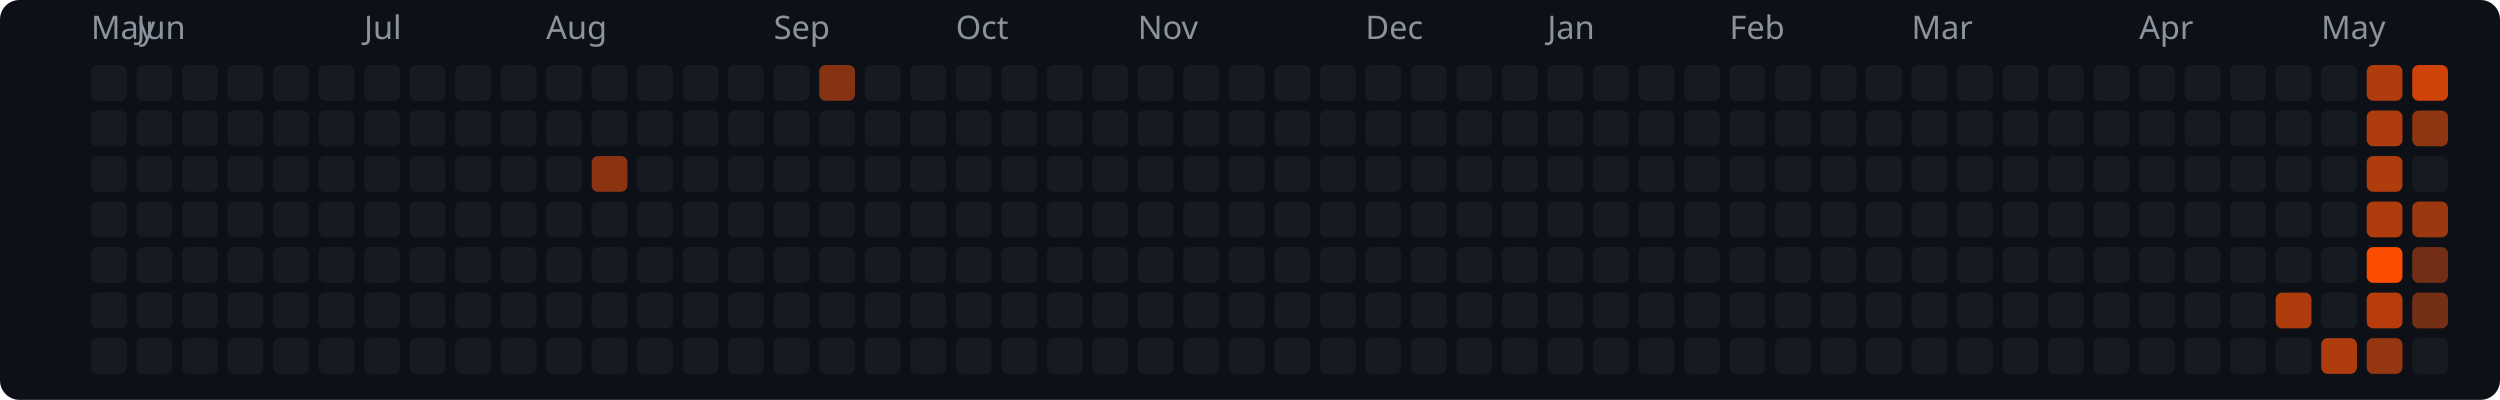
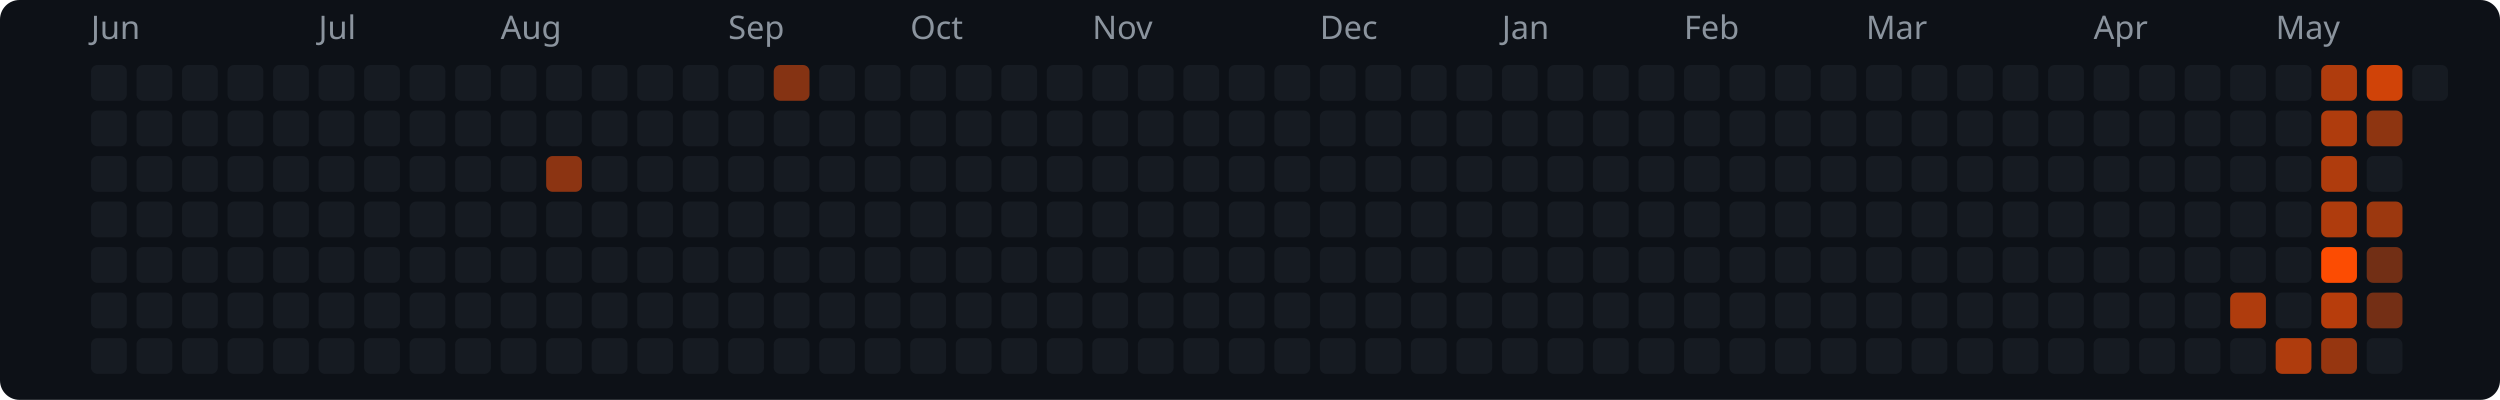
<svg xmlns="http://www.w3.org/2000/svg" width="769" height="123" viewBox="0 0 769 123">
  <rect width="769" height="123" rx="6" fill="#0d1117" />
-   <text x="28" y="12" fill="#8b949e" font-size="10" font-family="system-ui,sans-serif">May</text>
-   <text x="42" y="12" fill="#8b949e" font-size="10" font-family="system-ui,sans-serif">Jun</text>
-   <text x="112" y="12" fill="#8b949e" font-size="10" font-family="system-ui,sans-serif">Jul</text>
-   <text x="168" y="12" fill="#8b949e" font-size="10" font-family="system-ui,sans-serif">Aug</text>
-   <text x="238" y="12" fill="#8b949e" font-size="10" font-family="system-ui,sans-serif">Sep</text>
-   <text x="294" y="12" fill="#8b949e" font-size="10" font-family="system-ui,sans-serif">Oct</text>
-   <text x="350" y="12" fill="#8b949e" font-size="10" font-family="system-ui,sans-serif">Nov</text>
-   <text x="420" y="12" fill="#8b949e" font-size="10" font-family="system-ui,sans-serif">Dec</text>
-   <text x="476" y="12" fill="#8b949e" font-size="10" font-family="system-ui,sans-serif">Jan</text>
-   <text x="532" y="12" fill="#8b949e" font-size="10" font-family="system-ui,sans-serif">Feb</text>
-   <text x="588" y="12" fill="#8b949e" font-size="10" font-family="system-ui,sans-serif">Mar</text>
-   <text x="658" y="12" fill="#8b949e" font-size="10" font-family="system-ui,sans-serif">Apr</text>
-   <text x="714" y="12" fill="#8b949e" font-size="10" font-family="system-ui,sans-serif">May</text>
+   <text x="28" y="12" fill="#8b949e" font-size="10" font-family="system-ui,sans-serif">Jun</text>
+   <text x="98" y="12" fill="#8b949e" font-size="10" font-family="system-ui,sans-serif">Jul</text>
+   <text x="154" y="12" fill="#8b949e" font-size="10" font-family="system-ui,sans-serif">Aug</text>
+   <text x="224" y="12" fill="#8b949e" font-size="10" font-family="system-ui,sans-serif">Sep</text>
+   <text x="280" y="12" fill="#8b949e" font-size="10" font-family="system-ui,sans-serif">Oct</text>
+   <text x="336" y="12" fill="#8b949e" font-size="10" font-family="system-ui,sans-serif">Nov</text>
+   <text x="406" y="12" fill="#8b949e" font-size="10" font-family="system-ui,sans-serif">Dec</text>
+   <text x="462" y="12" fill="#8b949e" font-size="10" font-family="system-ui,sans-serif">Jan</text>
+   <text x="518" y="12" fill="#8b949e" font-size="10" font-family="system-ui,sans-serif">Feb</text>
+   <text x="574" y="12" fill="#8b949e" font-size="10" font-family="system-ui,sans-serif">Mar</text>
+   <text x="644" y="12" fill="#8b949e" font-size="10" font-family="system-ui,sans-serif">Apr</text>
+   <text x="700" y="12" fill="#8b949e" font-size="10" font-family="system-ui,sans-serif">May</text>
  <rect x="28" y="20" width="11" height="11" rx="2" fill="#161b22" />
  <rect x="28" y="34" width="11" height="11" rx="2" fill="#161b22" />
  <rect x="28" y="48" width="11" height="11" rx="2" fill="#161b22" />
  <rect x="28" y="62" width="11" height="11" rx="2" fill="#161b22" />
  <rect x="28" y="76" width="11" height="11" rx="2" fill="#161b22" />
  <rect x="28" y="90" width="11" height="11" rx="2" fill="#161b22" />
  <rect x="28" y="104" width="11" height="11" rx="2" fill="#161b22" />
  <rect x="42" y="20" width="11" height="11" rx="2" fill="#161b22" />
  <rect x="42" y="34" width="11" height="11" rx="2" fill="#161b22" />
  <rect x="42" y="48" width="11" height="11" rx="2" fill="#161b22" />
  <rect x="42" y="62" width="11" height="11" rx="2" fill="#161b22" />
  <rect x="42" y="76" width="11" height="11" rx="2" fill="#161b22" />
  <rect x="42" y="90" width="11" height="11" rx="2" fill="#161b22" />
  <rect x="42" y="104" width="11" height="11" rx="2" fill="#161b22" />
  <rect x="56" y="20" width="11" height="11" rx="2" fill="#161b22" />
  <rect x="56" y="34" width="11" height="11" rx="2" fill="#161b22" />
  <rect x="56" y="48" width="11" height="11" rx="2" fill="#161b22" />
  <rect x="56" y="62" width="11" height="11" rx="2" fill="#161b22" />
  <rect x="56" y="76" width="11" height="11" rx="2" fill="#161b22" />
  <rect x="56" y="90" width="11" height="11" rx="2" fill="#161b22" />
  <rect x="56" y="104" width="11" height="11" rx="2" fill="#161b22" />
  <rect x="70" y="20" width="11" height="11" rx="2" fill="#161b22" />
  <rect x="70" y="34" width="11" height="11" rx="2" fill="#161b22" />
  <rect x="70" y="48" width="11" height="11" rx="2" fill="#161b22" />
  <rect x="70" y="62" width="11" height="11" rx="2" fill="#161b22" />
  <rect x="70" y="76" width="11" height="11" rx="2" fill="#161b22" />
  <rect x="70" y="90" width="11" height="11" rx="2" fill="#161b22" />
  <rect x="70" y="104" width="11" height="11" rx="2" fill="#161b22" />
  <rect x="84" y="20" width="11" height="11" rx="2" fill="#161b22" />
  <rect x="84" y="34" width="11" height="11" rx="2" fill="#161b22" />
  <rect x="84" y="48" width="11" height="11" rx="2" fill="#161b22" />
  <rect x="84" y="62" width="11" height="11" rx="2" fill="#161b22" />
  <rect x="84" y="76" width="11" height="11" rx="2" fill="#161b22" />
  <rect x="84" y="90" width="11" height="11" rx="2" fill="#161b22" />
  <rect x="84" y="104" width="11" height="11" rx="2" fill="#161b22" />
  <rect x="98" y="20" width="11" height="11" rx="2" fill="#161b22" />
  <rect x="98" y="34" width="11" height="11" rx="2" fill="#161b22" />
  <rect x="98" y="48" width="11" height="11" rx="2" fill="#161b22" />
  <rect x="98" y="62" width="11" height="11" rx="2" fill="#161b22" />
  <rect x="98" y="76" width="11" height="11" rx="2" fill="#161b22" />
  <rect x="98" y="90" width="11" height="11" rx="2" fill="#161b22" />
  <rect x="98" y="104" width="11" height="11" rx="2" fill="#161b22" />
  <rect x="112" y="20" width="11" height="11" rx="2" fill="#161b22" />
  <rect x="112" y="34" width="11" height="11" rx="2" fill="#161b22" />
  <rect x="112" y="48" width="11" height="11" rx="2" fill="#161b22" />
  <rect x="112" y="62" width="11" height="11" rx="2" fill="#161b22" />
  <rect x="112" y="76" width="11" height="11" rx="2" fill="#161b22" />
  <rect x="112" y="90" width="11" height="11" rx="2" fill="#161b22" />
  <rect x="112" y="104" width="11" height="11" rx="2" fill="#161b22" />
  <rect x="126" y="20" width="11" height="11" rx="2" fill="#161b22" />
  <rect x="126" y="34" width="11" height="11" rx="2" fill="#161b22" />
  <rect x="126" y="48" width="11" height="11" rx="2" fill="#161b22" />
  <rect x="126" y="62" width="11" height="11" rx="2" fill="#161b22" />
  <rect x="126" y="76" width="11" height="11" rx="2" fill="#161b22" />
  <rect x="126" y="90" width="11" height="11" rx="2" fill="#161b22" />
  <rect x="126" y="104" width="11" height="11" rx="2" fill="#161b22" />
  <rect x="140" y="20" width="11" height="11" rx="2" fill="#161b22" />
  <rect x="140" y="34" width="11" height="11" rx="2" fill="#161b22" />
  <rect x="140" y="48" width="11" height="11" rx="2" fill="#161b22" />
  <rect x="140" y="62" width="11" height="11" rx="2" fill="#161b22" />
  <rect x="140" y="76" width="11" height="11" rx="2" fill="#161b22" />
  <rect x="140" y="90" width="11" height="11" rx="2" fill="#161b22" />
  <rect x="140" y="104" width="11" height="11" rx="2" fill="#161b22" />
  <rect x="154" y="20" width="11" height="11" rx="2" fill="#161b22" />
  <rect x="154" y="34" width="11" height="11" rx="2" fill="#161b22" />
  <rect x="154" y="48" width="11" height="11" rx="2" fill="#161b22" />
  <rect x="154" y="62" width="11" height="11" rx="2" fill="#161b22" />
  <rect x="154" y="76" width="11" height="11" rx="2" fill="#161b22" />
  <rect x="154" y="90" width="11" height="11" rx="2" fill="#161b22" />
  <rect x="154" y="104" width="11" height="11" rx="2" fill="#161b22" />
  <rect x="168" y="20" width="11" height="11" rx="2" fill="#161b22" />
  <rect x="168" y="34" width="11" height="11" rx="2" fill="#161b22" />
-   <rect x="168" y="48" width="11" height="11" rx="2" fill="#161b22" />
+   <rect x="168" y="48" width="11" height="11" rx="2" fill="#8c3412" />
  <rect x="168" y="62" width="11" height="11" rx="2" fill="#161b22" />
  <rect x="168" y="76" width="11" height="11" rx="2" fill="#161b22" />
  <rect x="168" y="90" width="11" height="11" rx="2" fill="#161b22" />
  <rect x="168" y="104" width="11" height="11" rx="2" fill="#161b22" />
  <rect x="182" y="20" width="11" height="11" rx="2" fill="#161b22" />
  <rect x="182" y="34" width="11" height="11" rx="2" fill="#161b22" />
-   <rect x="182" y="48" width="11" height="11" rx="2" fill="#8c3412" />
+   <rect x="182" y="48" width="11" height="11" rx="2" fill="#161b22" />
  <rect x="182" y="62" width="11" height="11" rx="2" fill="#161b22" />
  <rect x="182" y="76" width="11" height="11" rx="2" fill="#161b22" />
  <rect x="182" y="90" width="11" height="11" rx="2" fill="#161b22" />
  <rect x="182" y="104" width="11" height="11" rx="2" fill="#161b22" />
  <rect x="196" y="20" width="11" height="11" rx="2" fill="#161b22" />
  <rect x="196" y="34" width="11" height="11" rx="2" fill="#161b22" />
  <rect x="196" y="48" width="11" height="11" rx="2" fill="#161b22" />
  <rect x="196" y="62" width="11" height="11" rx="2" fill="#161b22" />
  <rect x="196" y="76" width="11" height="11" rx="2" fill="#161b22" />
  <rect x="196" y="90" width="11" height="11" rx="2" fill="#161b22" />
  <rect x="196" y="104" width="11" height="11" rx="2" fill="#161b22" />
  <rect x="210" y="20" width="11" height="11" rx="2" fill="#161b22" />
  <rect x="210" y="34" width="11" height="11" rx="2" fill="#161b22" />
  <rect x="210" y="48" width="11" height="11" rx="2" fill="#161b22" />
  <rect x="210" y="62" width="11" height="11" rx="2" fill="#161b22" />
  <rect x="210" y="76" width="11" height="11" rx="2" fill="#161b22" />
  <rect x="210" y="90" width="11" height="11" rx="2" fill="#161b22" />
  <rect x="210" y="104" width="11" height="11" rx="2" fill="#161b22" />
  <rect x="224" y="20" width="11" height="11" rx="2" fill="#161b22" />
  <rect x="224" y="34" width="11" height="11" rx="2" fill="#161b22" />
  <rect x="224" y="48" width="11" height="11" rx="2" fill="#161b22" />
  <rect x="224" y="62" width="11" height="11" rx="2" fill="#161b22" />
  <rect x="224" y="76" width="11" height="11" rx="2" fill="#161b22" />
  <rect x="224" y="90" width="11" height="11" rx="2" fill="#161b22" />
  <rect x="224" y="104" width="11" height="11" rx="2" fill="#161b22" />
-   <rect x="238" y="20" width="11" height="11" rx="2" fill="#161b22" />
+   <rect x="238" y="20" width="11" height="11" rx="2" fill="#853313" />
  <rect x="238" y="34" width="11" height="11" rx="2" fill="#161b22" />
  <rect x="238" y="48" width="11" height="11" rx="2" fill="#161b22" />
  <rect x="238" y="62" width="11" height="11" rx="2" fill="#161b22" />
  <rect x="238" y="76" width="11" height="11" rx="2" fill="#161b22" />
  <rect x="238" y="90" width="11" height="11" rx="2" fill="#161b22" />
  <rect x="238" y="104" width="11" height="11" rx="2" fill="#161b22" />
-   <rect x="252" y="20" width="11" height="11" rx="2" fill="#853313" />
+   <rect x="252" y="20" width="11" height="11" rx="2" fill="#161b22" />
  <rect x="252" y="34" width="11" height="11" rx="2" fill="#161b22" />
  <rect x="252" y="48" width="11" height="11" rx="2" fill="#161b22" />
  <rect x="252" y="62" width="11" height="11" rx="2" fill="#161b22" />
  <rect x="252" y="76" width="11" height="11" rx="2" fill="#161b22" />
  <rect x="252" y="90" width="11" height="11" rx="2" fill="#161b22" />
  <rect x="252" y="104" width="11" height="11" rx="2" fill="#161b22" />
  <rect x="266" y="20" width="11" height="11" rx="2" fill="#161b22" />
  <rect x="266" y="34" width="11" height="11" rx="2" fill="#161b22" />
  <rect x="266" y="48" width="11" height="11" rx="2" fill="#161b22" />
  <rect x="266" y="62" width="11" height="11" rx="2" fill="#161b22" />
  <rect x="266" y="76" width="11" height="11" rx="2" fill="#161b22" />
  <rect x="266" y="90" width="11" height="11" rx="2" fill="#161b22" />
  <rect x="266" y="104" width="11" height="11" rx="2" fill="#161b22" />
  <rect x="280" y="20" width="11" height="11" rx="2" fill="#161b22" />
  <rect x="280" y="34" width="11" height="11" rx="2" fill="#161b22" />
  <rect x="280" y="48" width="11" height="11" rx="2" fill="#161b22" />
  <rect x="280" y="62" width="11" height="11" rx="2" fill="#161b22" />
  <rect x="280" y="76" width="11" height="11" rx="2" fill="#161b22" />
  <rect x="280" y="90" width="11" height="11" rx="2" fill="#161b22" />
  <rect x="280" y="104" width="11" height="11" rx="2" fill="#161b22" />
  <rect x="294" y="20" width="11" height="11" rx="2" fill="#161b22" />
  <rect x="294" y="34" width="11" height="11" rx="2" fill="#161b22" />
  <rect x="294" y="48" width="11" height="11" rx="2" fill="#161b22" />
  <rect x="294" y="62" width="11" height="11" rx="2" fill="#161b22" />
  <rect x="294" y="76" width="11" height="11" rx="2" fill="#161b22" />
  <rect x="294" y="90" width="11" height="11" rx="2" fill="#161b22" />
  <rect x="294" y="104" width="11" height="11" rx="2" fill="#161b22" />
  <rect x="308" y="20" width="11" height="11" rx="2" fill="#161b22" />
  <rect x="308" y="34" width="11" height="11" rx="2" fill="#161b22" />
  <rect x="308" y="48" width="11" height="11" rx="2" fill="#161b22" />
  <rect x="308" y="62" width="11" height="11" rx="2" fill="#161b22" />
  <rect x="308" y="76" width="11" height="11" rx="2" fill="#161b22" />
  <rect x="308" y="90" width="11" height="11" rx="2" fill="#161b22" />
  <rect x="308" y="104" width="11" height="11" rx="2" fill="#161b22" />
  <rect x="322" y="20" width="11" height="11" rx="2" fill="#161b22" />
  <rect x="322" y="34" width="11" height="11" rx="2" fill="#161b22" />
  <rect x="322" y="48" width="11" height="11" rx="2" fill="#161b22" />
  <rect x="322" y="62" width="11" height="11" rx="2" fill="#161b22" />
  <rect x="322" y="76" width="11" height="11" rx="2" fill="#161b22" />
  <rect x="322" y="90" width="11" height="11" rx="2" fill="#161b22" />
  <rect x="322" y="104" width="11" height="11" rx="2" fill="#161b22" />
  <rect x="336" y="20" width="11" height="11" rx="2" fill="#161b22" />
  <rect x="336" y="34" width="11" height="11" rx="2" fill="#161b22" />
  <rect x="336" y="48" width="11" height="11" rx="2" fill="#161b22" />
  <rect x="336" y="62" width="11" height="11" rx="2" fill="#161b22" />
  <rect x="336" y="76" width="11" height="11" rx="2" fill="#161b22" />
  <rect x="336" y="90" width="11" height="11" rx="2" fill="#161b22" />
  <rect x="336" y="104" width="11" height="11" rx="2" fill="#161b22" />
  <rect x="350" y="20" width="11" height="11" rx="2" fill="#161b22" />
  <rect x="350" y="34" width="11" height="11" rx="2" fill="#161b22" />
  <rect x="350" y="48" width="11" height="11" rx="2" fill="#161b22" />
  <rect x="350" y="62" width="11" height="11" rx="2" fill="#161b22" />
  <rect x="350" y="76" width="11" height="11" rx="2" fill="#161b22" />
  <rect x="350" y="90" width="11" height="11" rx="2" fill="#161b22" />
  <rect x="350" y="104" width="11" height="11" rx="2" fill="#161b22" />
  <rect x="364" y="20" width="11" height="11" rx="2" fill="#161b22" />
  <rect x="364" y="34" width="11" height="11" rx="2" fill="#161b22" />
  <rect x="364" y="48" width="11" height="11" rx="2" fill="#161b22" />
  <rect x="364" y="62" width="11" height="11" rx="2" fill="#161b22" />
  <rect x="364" y="76" width="11" height="11" rx="2" fill="#161b22" />
  <rect x="364" y="90" width="11" height="11" rx="2" fill="#161b22" />
  <rect x="364" y="104" width="11" height="11" rx="2" fill="#161b22" />
  <rect x="378" y="20" width="11" height="11" rx="2" fill="#161b22" />
  <rect x="378" y="34" width="11" height="11" rx="2" fill="#161b22" />
  <rect x="378" y="48" width="11" height="11" rx="2" fill="#161b22" />
  <rect x="378" y="62" width="11" height="11" rx="2" fill="#161b22" />
  <rect x="378" y="76" width="11" height="11" rx="2" fill="#161b22" />
  <rect x="378" y="90" width="11" height="11" rx="2" fill="#161b22" />
  <rect x="378" y="104" width="11" height="11" rx="2" fill="#161b22" />
  <rect x="392" y="20" width="11" height="11" rx="2" fill="#161b22" />
  <rect x="392" y="34" width="11" height="11" rx="2" fill="#161b22" />
  <rect x="392" y="48" width="11" height="11" rx="2" fill="#161b22" />
  <rect x="392" y="62" width="11" height="11" rx="2" fill="#161b22" />
  <rect x="392" y="76" width="11" height="11" rx="2" fill="#161b22" />
  <rect x="392" y="90" width="11" height="11" rx="2" fill="#161b22" />
  <rect x="392" y="104" width="11" height="11" rx="2" fill="#161b22" />
  <rect x="406" y="20" width="11" height="11" rx="2" fill="#161b22" />
  <rect x="406" y="34" width="11" height="11" rx="2" fill="#161b22" />
  <rect x="406" y="48" width="11" height="11" rx="2" fill="#161b22" />
  <rect x="406" y="62" width="11" height="11" rx="2" fill="#161b22" />
  <rect x="406" y="76" width="11" height="11" rx="2" fill="#161b22" />
  <rect x="406" y="90" width="11" height="11" rx="2" fill="#161b22" />
  <rect x="406" y="104" width="11" height="11" rx="2" fill="#161b22" />
  <rect x="420" y="20" width="11" height="11" rx="2" fill="#161b22" />
  <rect x="420" y="34" width="11" height="11" rx="2" fill="#161b22" />
  <rect x="420" y="48" width="11" height="11" rx="2" fill="#161b22" />
  <rect x="420" y="62" width="11" height="11" rx="2" fill="#161b22" />
  <rect x="420" y="76" width="11" height="11" rx="2" fill="#161b22" />
  <rect x="420" y="90" width="11" height="11" rx="2" fill="#161b22" />
  <rect x="420" y="104" width="11" height="11" rx="2" fill="#161b22" />
  <rect x="434" y="20" width="11" height="11" rx="2" fill="#161b22" />
  <rect x="434" y="34" width="11" height="11" rx="2" fill="#161b22" />
  <rect x="434" y="48" width="11" height="11" rx="2" fill="#161b22" />
  <rect x="434" y="62" width="11" height="11" rx="2" fill="#161b22" />
  <rect x="434" y="76" width="11" height="11" rx="2" fill="#161b22" />
  <rect x="434" y="90" width="11" height="11" rx="2" fill="#161b22" />
  <rect x="434" y="104" width="11" height="11" rx="2" fill="#161b22" />
  <rect x="448" y="20" width="11" height="11" rx="2" fill="#161b22" />
  <rect x="448" y="34" width="11" height="11" rx="2" fill="#161b22" />
  <rect x="448" y="48" width="11" height="11" rx="2" fill="#161b22" />
  <rect x="448" y="62" width="11" height="11" rx="2" fill="#161b22" />
  <rect x="448" y="76" width="11" height="11" rx="2" fill="#161b22" />
  <rect x="448" y="90" width="11" height="11" rx="2" fill="#161b22" />
  <rect x="448" y="104" width="11" height="11" rx="2" fill="#161b22" />
  <rect x="462" y="20" width="11" height="11" rx="2" fill="#161b22" />
  <rect x="462" y="34" width="11" height="11" rx="2" fill="#161b22" />
  <rect x="462" y="48" width="11" height="11" rx="2" fill="#161b22" />
  <rect x="462" y="62" width="11" height="11" rx="2" fill="#161b22" />
  <rect x="462" y="76" width="11" height="11" rx="2" fill="#161b22" />
  <rect x="462" y="90" width="11" height="11" rx="2" fill="#161b22" />
  <rect x="462" y="104" width="11" height="11" rx="2" fill="#161b22" />
  <rect x="476" y="20" width="11" height="11" rx="2" fill="#161b22" />
  <rect x="476" y="34" width="11" height="11" rx="2" fill="#161b22" />
  <rect x="476" y="48" width="11" height="11" rx="2" fill="#161b22" />
  <rect x="476" y="62" width="11" height="11" rx="2" fill="#161b22" />
  <rect x="476" y="76" width="11" height="11" rx="2" fill="#161b22" />
  <rect x="476" y="90" width="11" height="11" rx="2" fill="#161b22" />
  <rect x="476" y="104" width="11" height="11" rx="2" fill="#161b22" />
  <rect x="490" y="20" width="11" height="11" rx="2" fill="#161b22" />
  <rect x="490" y="34" width="11" height="11" rx="2" fill="#161b22" />
  <rect x="490" y="48" width="11" height="11" rx="2" fill="#161b22" />
  <rect x="490" y="62" width="11" height="11" rx="2" fill="#161b22" />
  <rect x="490" y="76" width="11" height="11" rx="2" fill="#161b22" />
  <rect x="490" y="90" width="11" height="11" rx="2" fill="#161b22" />
  <rect x="490" y="104" width="11" height="11" rx="2" fill="#161b22" />
  <rect x="504" y="20" width="11" height="11" rx="2" fill="#161b22" />
  <rect x="504" y="34" width="11" height="11" rx="2" fill="#161b22" />
  <rect x="504" y="48" width="11" height="11" rx="2" fill="#161b22" />
  <rect x="504" y="62" width="11" height="11" rx="2" fill="#161b22" />
  <rect x="504" y="76" width="11" height="11" rx="2" fill="#161b22" />
  <rect x="504" y="90" width="11" height="11" rx="2" fill="#161b22" />
  <rect x="504" y="104" width="11" height="11" rx="2" fill="#161b22" />
  <rect x="518" y="20" width="11" height="11" rx="2" fill="#161b22" />
  <rect x="518" y="34" width="11" height="11" rx="2" fill="#161b22" />
  <rect x="518" y="48" width="11" height="11" rx="2" fill="#161b22" />
  <rect x="518" y="62" width="11" height="11" rx="2" fill="#161b22" />
  <rect x="518" y="76" width="11" height="11" rx="2" fill="#161b22" />
  <rect x="518" y="90" width="11" height="11" rx="2" fill="#161b22" />
  <rect x="518" y="104" width="11" height="11" rx="2" fill="#161b22" />
  <rect x="532" y="20" width="11" height="11" rx="2" fill="#161b22" />
  <rect x="532" y="34" width="11" height="11" rx="2" fill="#161b22" />
  <rect x="532" y="48" width="11" height="11" rx="2" fill="#161b22" />
  <rect x="532" y="62" width="11" height="11" rx="2" fill="#161b22" />
  <rect x="532" y="76" width="11" height="11" rx="2" fill="#161b22" />
  <rect x="532" y="90" width="11" height="11" rx="2" fill="#161b22" />
  <rect x="532" y="104" width="11" height="11" rx="2" fill="#161b22" />
  <rect x="546" y="20" width="11" height="11" rx="2" fill="#161b22" />
  <rect x="546" y="34" width="11" height="11" rx="2" fill="#161b22" />
  <rect x="546" y="48" width="11" height="11" rx="2" fill="#161b22" />
  <rect x="546" y="62" width="11" height="11" rx="2" fill="#161b22" />
  <rect x="546" y="76" width="11" height="11" rx="2" fill="#161b22" />
  <rect x="546" y="90" width="11" height="11" rx="2" fill="#161b22" />
  <rect x="546" y="104" width="11" height="11" rx="2" fill="#161b22" />
  <rect x="560" y="20" width="11" height="11" rx="2" fill="#161b22" />
  <rect x="560" y="34" width="11" height="11" rx="2" fill="#161b22" />
  <rect x="560" y="48" width="11" height="11" rx="2" fill="#161b22" />
  <rect x="560" y="62" width="11" height="11" rx="2" fill="#161b22" />
  <rect x="560" y="76" width="11" height="11" rx="2" fill="#161b22" />
  <rect x="560" y="90" width="11" height="11" rx="2" fill="#161b22" />
  <rect x="560" y="104" width="11" height="11" rx="2" fill="#161b22" />
  <rect x="574" y="20" width="11" height="11" rx="2" fill="#161b22" />
  <rect x="574" y="34" width="11" height="11" rx="2" fill="#161b22" />
  <rect x="574" y="48" width="11" height="11" rx="2" fill="#161b22" />
  <rect x="574" y="62" width="11" height="11" rx="2" fill="#161b22" />
  <rect x="574" y="76" width="11" height="11" rx="2" fill="#161b22" />
  <rect x="574" y="90" width="11" height="11" rx="2" fill="#161b22" />
  <rect x="574" y="104" width="11" height="11" rx="2" fill="#161b22" />
  <rect x="588" y="20" width="11" height="11" rx="2" fill="#161b22" />
  <rect x="588" y="34" width="11" height="11" rx="2" fill="#161b22" />
  <rect x="588" y="48" width="11" height="11" rx="2" fill="#161b22" />
  <rect x="588" y="62" width="11" height="11" rx="2" fill="#161b22" />
  <rect x="588" y="76" width="11" height="11" rx="2" fill="#161b22" />
  <rect x="588" y="90" width="11" height="11" rx="2" fill="#161b22" />
  <rect x="588" y="104" width="11" height="11" rx="2" fill="#161b22" />
  <rect x="602" y="20" width="11" height="11" rx="2" fill="#161b22" />
  <rect x="602" y="34" width="11" height="11" rx="2" fill="#161b22" />
  <rect x="602" y="48" width="11" height="11" rx="2" fill="#161b22" />
  <rect x="602" y="62" width="11" height="11" rx="2" fill="#161b22" />
  <rect x="602" y="76" width="11" height="11" rx="2" fill="#161b22" />
  <rect x="602" y="90" width="11" height="11" rx="2" fill="#161b22" />
  <rect x="602" y="104" width="11" height="11" rx="2" fill="#161b22" />
  <rect x="616" y="20" width="11" height="11" rx="2" fill="#161b22" />
  <rect x="616" y="34" width="11" height="11" rx="2" fill="#161b22" />
  <rect x="616" y="48" width="11" height="11" rx="2" fill="#161b22" />
  <rect x="616" y="62" width="11" height="11" rx="2" fill="#161b22" />
  <rect x="616" y="76" width="11" height="11" rx="2" fill="#161b22" />
  <rect x="616" y="90" width="11" height="11" rx="2" fill="#161b22" />
  <rect x="616" y="104" width="11" height="11" rx="2" fill="#161b22" />
  <rect x="630" y="20" width="11" height="11" rx="2" fill="#161b22" />
  <rect x="630" y="34" width="11" height="11" rx="2" fill="#161b22" />
  <rect x="630" y="48" width="11" height="11" rx="2" fill="#161b22" />
  <rect x="630" y="62" width="11" height="11" rx="2" fill="#161b22" />
  <rect x="630" y="76" width="11" height="11" rx="2" fill="#161b22" />
  <rect x="630" y="90" width="11" height="11" rx="2" fill="#161b22" />
  <rect x="630" y="104" width="11" height="11" rx="2" fill="#161b22" />
  <rect x="644" y="20" width="11" height="11" rx="2" fill="#161b22" />
  <rect x="644" y="34" width="11" height="11" rx="2" fill="#161b22" />
  <rect x="644" y="48" width="11" height="11" rx="2" fill="#161b22" />
  <rect x="644" y="62" width="11" height="11" rx="2" fill="#161b22" />
  <rect x="644" y="76" width="11" height="11" rx="2" fill="#161b22" />
  <rect x="644" y="90" width="11" height="11" rx="2" fill="#161b22" />
  <rect x="644" y="104" width="11" height="11" rx="2" fill="#161b22" />
  <rect x="658" y="20" width="11" height="11" rx="2" fill="#161b22" />
  <rect x="658" y="34" width="11" height="11" rx="2" fill="#161b22" />
  <rect x="658" y="48" width="11" height="11" rx="2" fill="#161b22" />
  <rect x="658" y="62" width="11" height="11" rx="2" fill="#161b22" />
  <rect x="658" y="76" width="11" height="11" rx="2" fill="#161b22" />
  <rect x="658" y="90" width="11" height="11" rx="2" fill="#161b22" />
  <rect x="658" y="104" width="11" height="11" rx="2" fill="#161b22" />
  <rect x="672" y="20" width="11" height="11" rx="2" fill="#161b22" />
  <rect x="672" y="34" width="11" height="11" rx="2" fill="#161b22" />
  <rect x="672" y="48" width="11" height="11" rx="2" fill="#161b22" />
  <rect x="672" y="62" width="11" height="11" rx="2" fill="#161b22" />
  <rect x="672" y="76" width="11" height="11" rx="2" fill="#161b22" />
  <rect x="672" y="90" width="11" height="11" rx="2" fill="#161b22" />
  <rect x="672" y="104" width="11" height="11" rx="2" fill="#161b22" />
  <rect x="686" y="20" width="11" height="11" rx="2" fill="#161b22" />
  <rect x="686" y="34" width="11" height="11" rx="2" fill="#161b22" />
  <rect x="686" y="48" width="11" height="11" rx="2" fill="#161b22" />
  <rect x="686" y="62" width="11" height="11" rx="2" fill="#161b22" />
  <rect x="686" y="76" width="11" height="11" rx="2" fill="#161b22" />
-   <rect x="686" y="90" width="11" height="11" rx="2" fill="#161b22" />
+   <rect x="686" y="90" width="11" height="11" rx="2" fill="#af3c0d" />
  <rect x="686" y="104" width="11" height="11" rx="2" fill="#161b22" />
  <rect x="700" y="20" width="11" height="11" rx="2" fill="#161b22" />
  <rect x="700" y="34" width="11" height="11" rx="2" fill="#161b22" />
  <rect x="700" y="48" width="11" height="11" rx="2" fill="#161b22" />
  <rect x="700" y="62" width="11" height="11" rx="2" fill="#161b22" />
  <rect x="700" y="76" width="11" height="11" rx="2" fill="#161b22" />
-   <rect x="700" y="90" width="11" height="11" rx="2" fill="#af3c0d" />
-   <rect x="700" y="104" width="11" height="11" rx="2" fill="#161b22" />
-   <rect x="714" y="20" width="11" height="11" rx="2" fill="#161b22" />
-   <rect x="714" y="34" width="11" height="11" rx="2" fill="#161b22" />
-   <rect x="714" y="48" width="11" height="11" rx="2" fill="#161b22" />
-   <rect x="714" y="62" width="11" height="11" rx="2" fill="#161b22" />
-   <rect x="714" y="76" width="11" height="11" rx="2" fill="#161b22" />
-   <rect x="714" y="90" width="11" height="11" rx="2" fill="#161b22" />
-   <rect x="714" y="104" width="11" height="11" rx="2" fill="#af3c0d" />
-   <rect x="728" y="20" width="11" height="11" rx="2" fill="#af3c0d" />
-   <rect x="728" y="34" width="11" height="11" rx="2" fill="#af3c0d" />
-   <rect x="728" y="48" width="11" height="11" rx="2" fill="#af3c0d" />
-   <rect x="728" y="62" width="11" height="11" rx="2" fill="#af3c0d" />
-   <rect x="728" y="76" width="11" height="11" rx="2" fill="#fc4c02" />
-   <rect x="728" y="90" width="11" height="11" rx="2" fill="#b73d0c" />
-   <rect x="728" y="104" width="11" height="11" rx="2" fill="#963610" />
-   <rect x="742" y="20" width="11" height="11" rx="2" fill="#d04308" />
-   <rect x="742" y="34" width="11" height="11" rx="2" fill="#8e3511" />
-   <rect x="742" y="48" width="11" height="11" rx="2" fill="#161b22" />
-   <rect x="742" y="62" width="11" height="11" rx="2" fill="#9c380f" />
-   <rect x="742" y="76" width="11" height="11" rx="2" fill="#722f15" />
-   <rect x="742" y="90" width="11" height="11" rx="2" fill="#742f15" />
-   <rect x="742" y="104" width="11" height="11" rx="2" fill="#161b22" />
+   <rect x="700" y="90" width="11" height="11" rx="2" fill="#161b22" />
+   <rect x="700" y="104" width="11" height="11" rx="2" fill="#af3c0d" />
+   <rect x="714" y="20" width="11" height="11" rx="2" fill="#af3c0d" />
+   <rect x="714" y="34" width="11" height="11" rx="2" fill="#af3c0d" />
+   <rect x="714" y="48" width="11" height="11" rx="2" fill="#af3c0d" />
+   <rect x="714" y="62" width="11" height="11" rx="2" fill="#af3c0d" />
+   <rect x="714" y="76" width="11" height="11" rx="2" fill="#fc4c02" />
+   <rect x="714" y="90" width="11" height="11" rx="2" fill="#b73d0c" />
+   <rect x="714" y="104" width="11" height="11" rx="2" fill="#963610" />
+   <rect x="728" y="20" width="11" height="11" rx="2" fill="#d04308" />
+   <rect x="728" y="34" width="11" height="11" rx="2" fill="#8e3511" />
+   <rect x="728" y="48" width="11" height="11" rx="2" fill="#161b22" />
+   <rect x="728" y="62" width="11" height="11" rx="2" fill="#9c380f" />
+   <rect x="728" y="76" width="11" height="11" rx="2" fill="#722f15" />
+   <rect x="728" y="90" width="11" height="11" rx="2" fill="#742f15" />
+   <rect x="728" y="104" width="11" height="11" rx="2" fill="#161b22" />
+   <rect x="742" y="20" width="11" height="11" rx="2" fill="#161b22" />
</svg>
